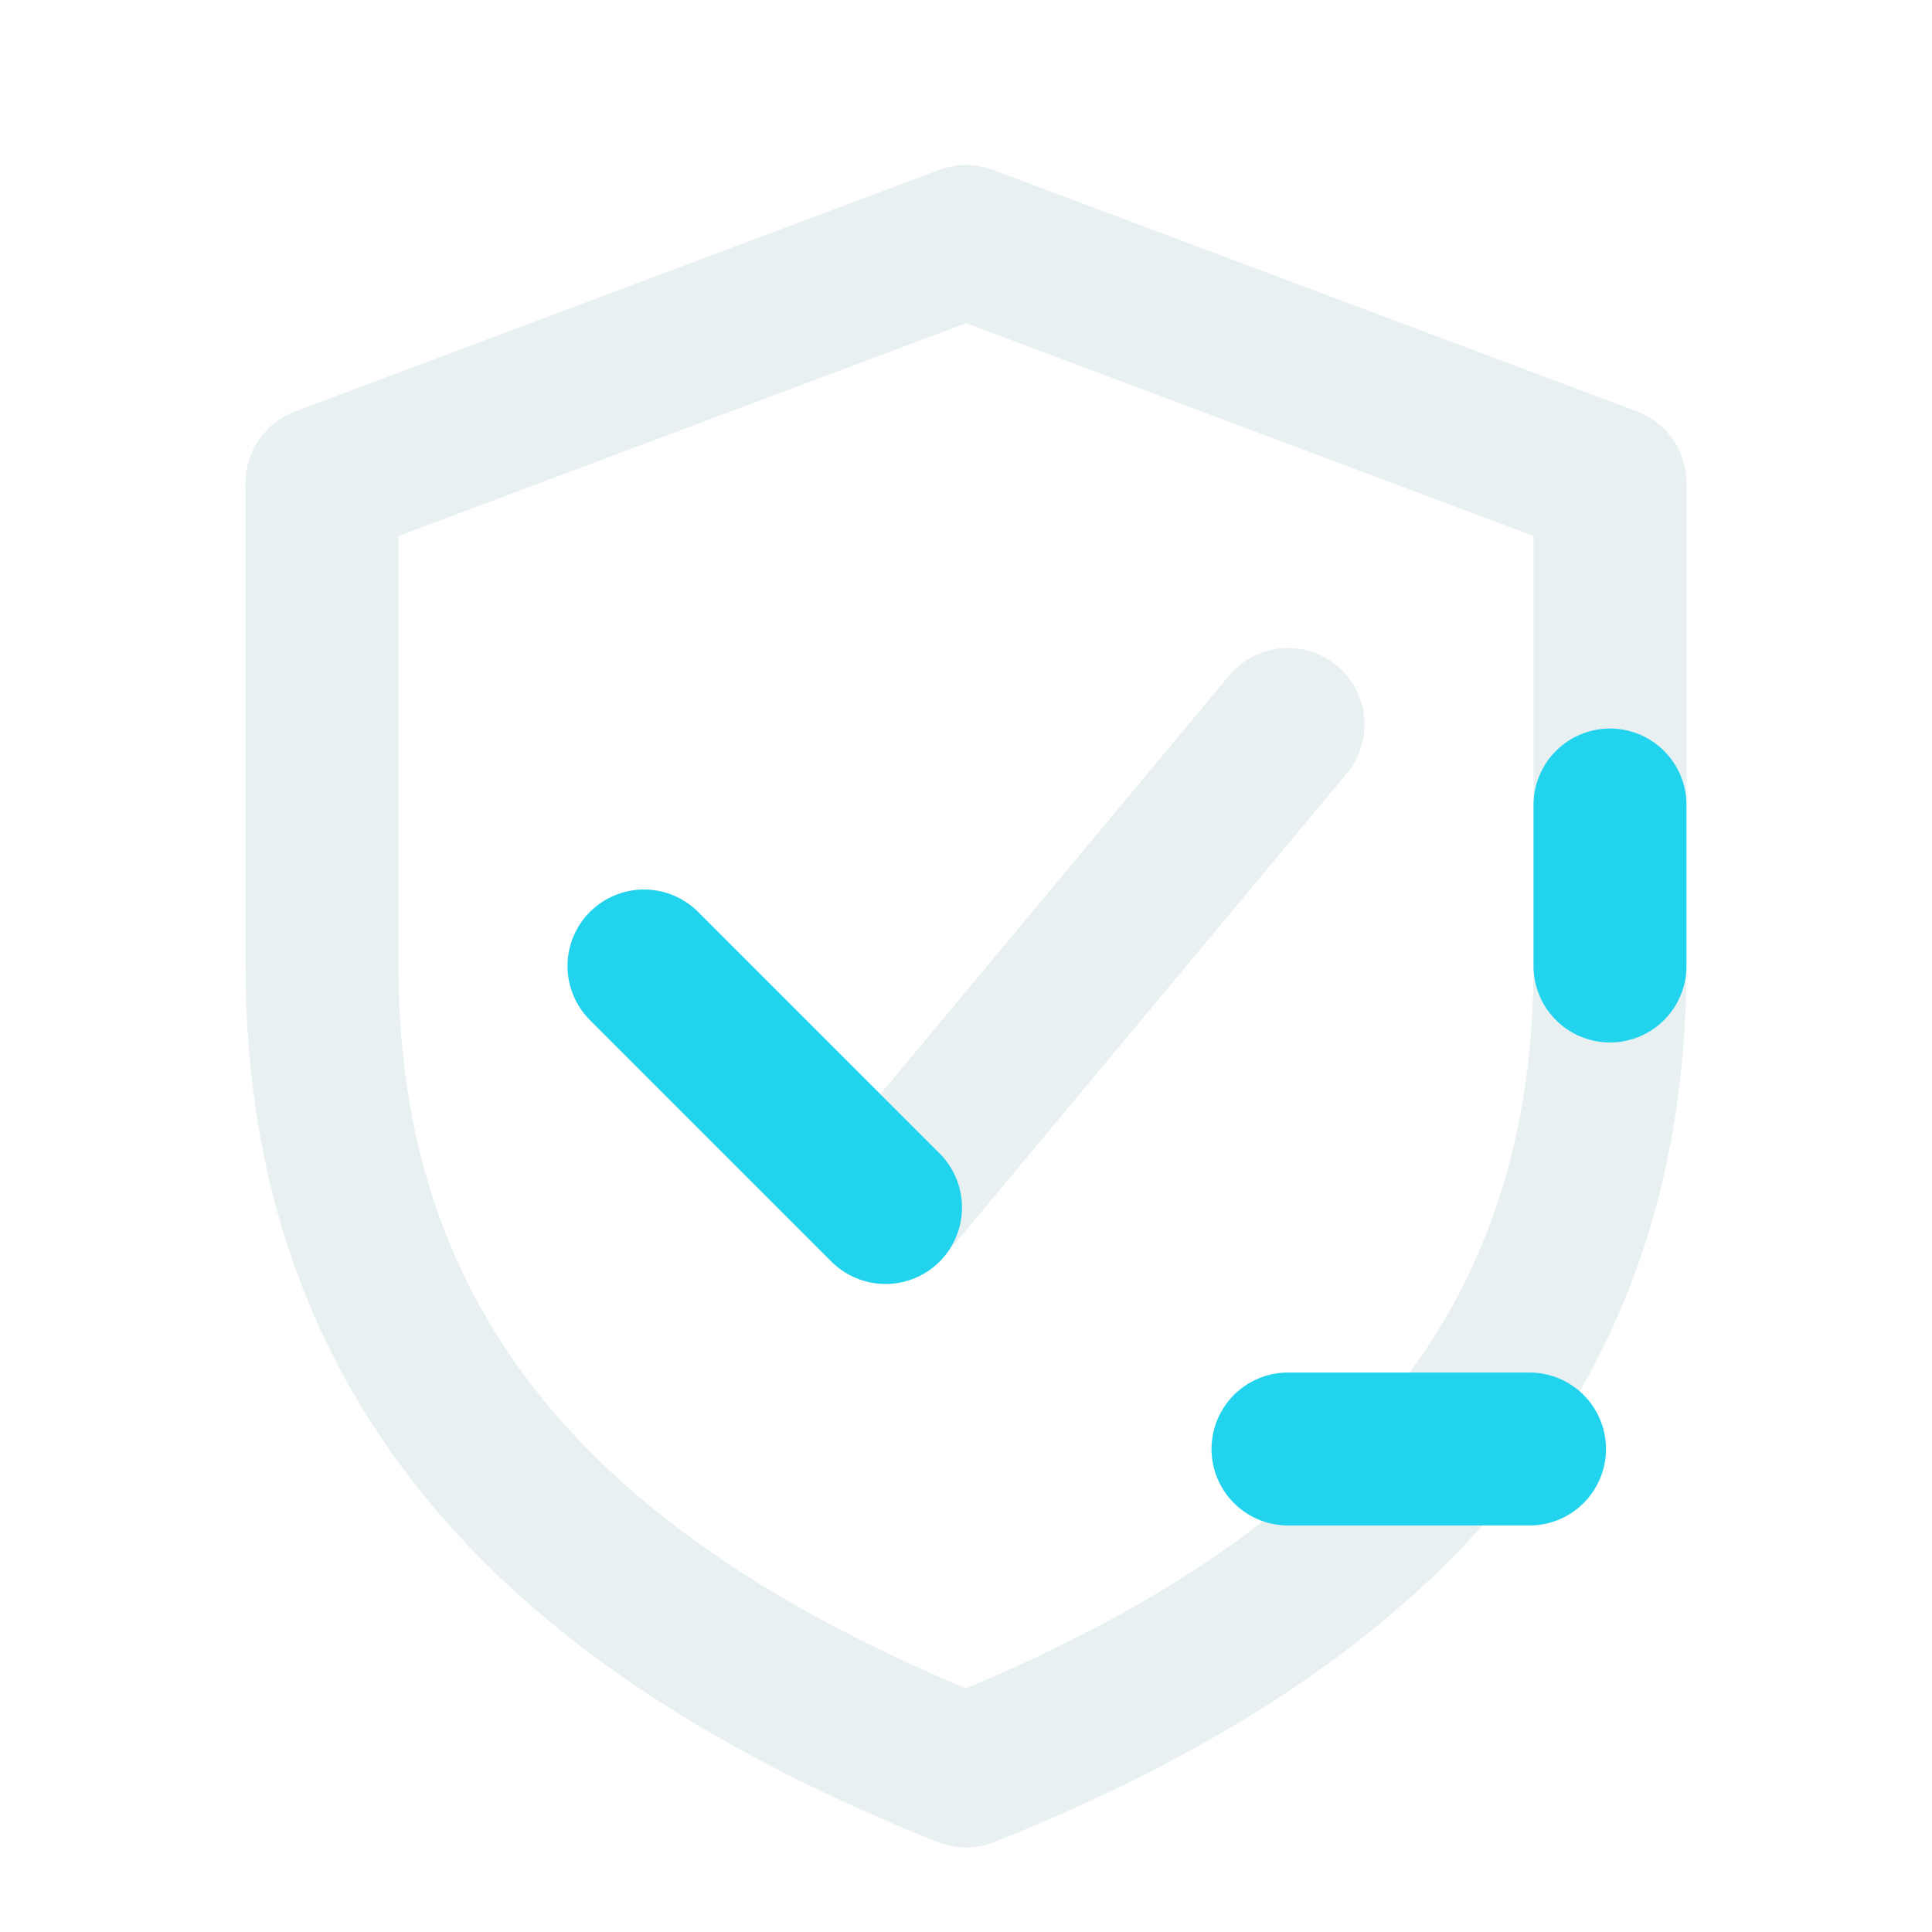
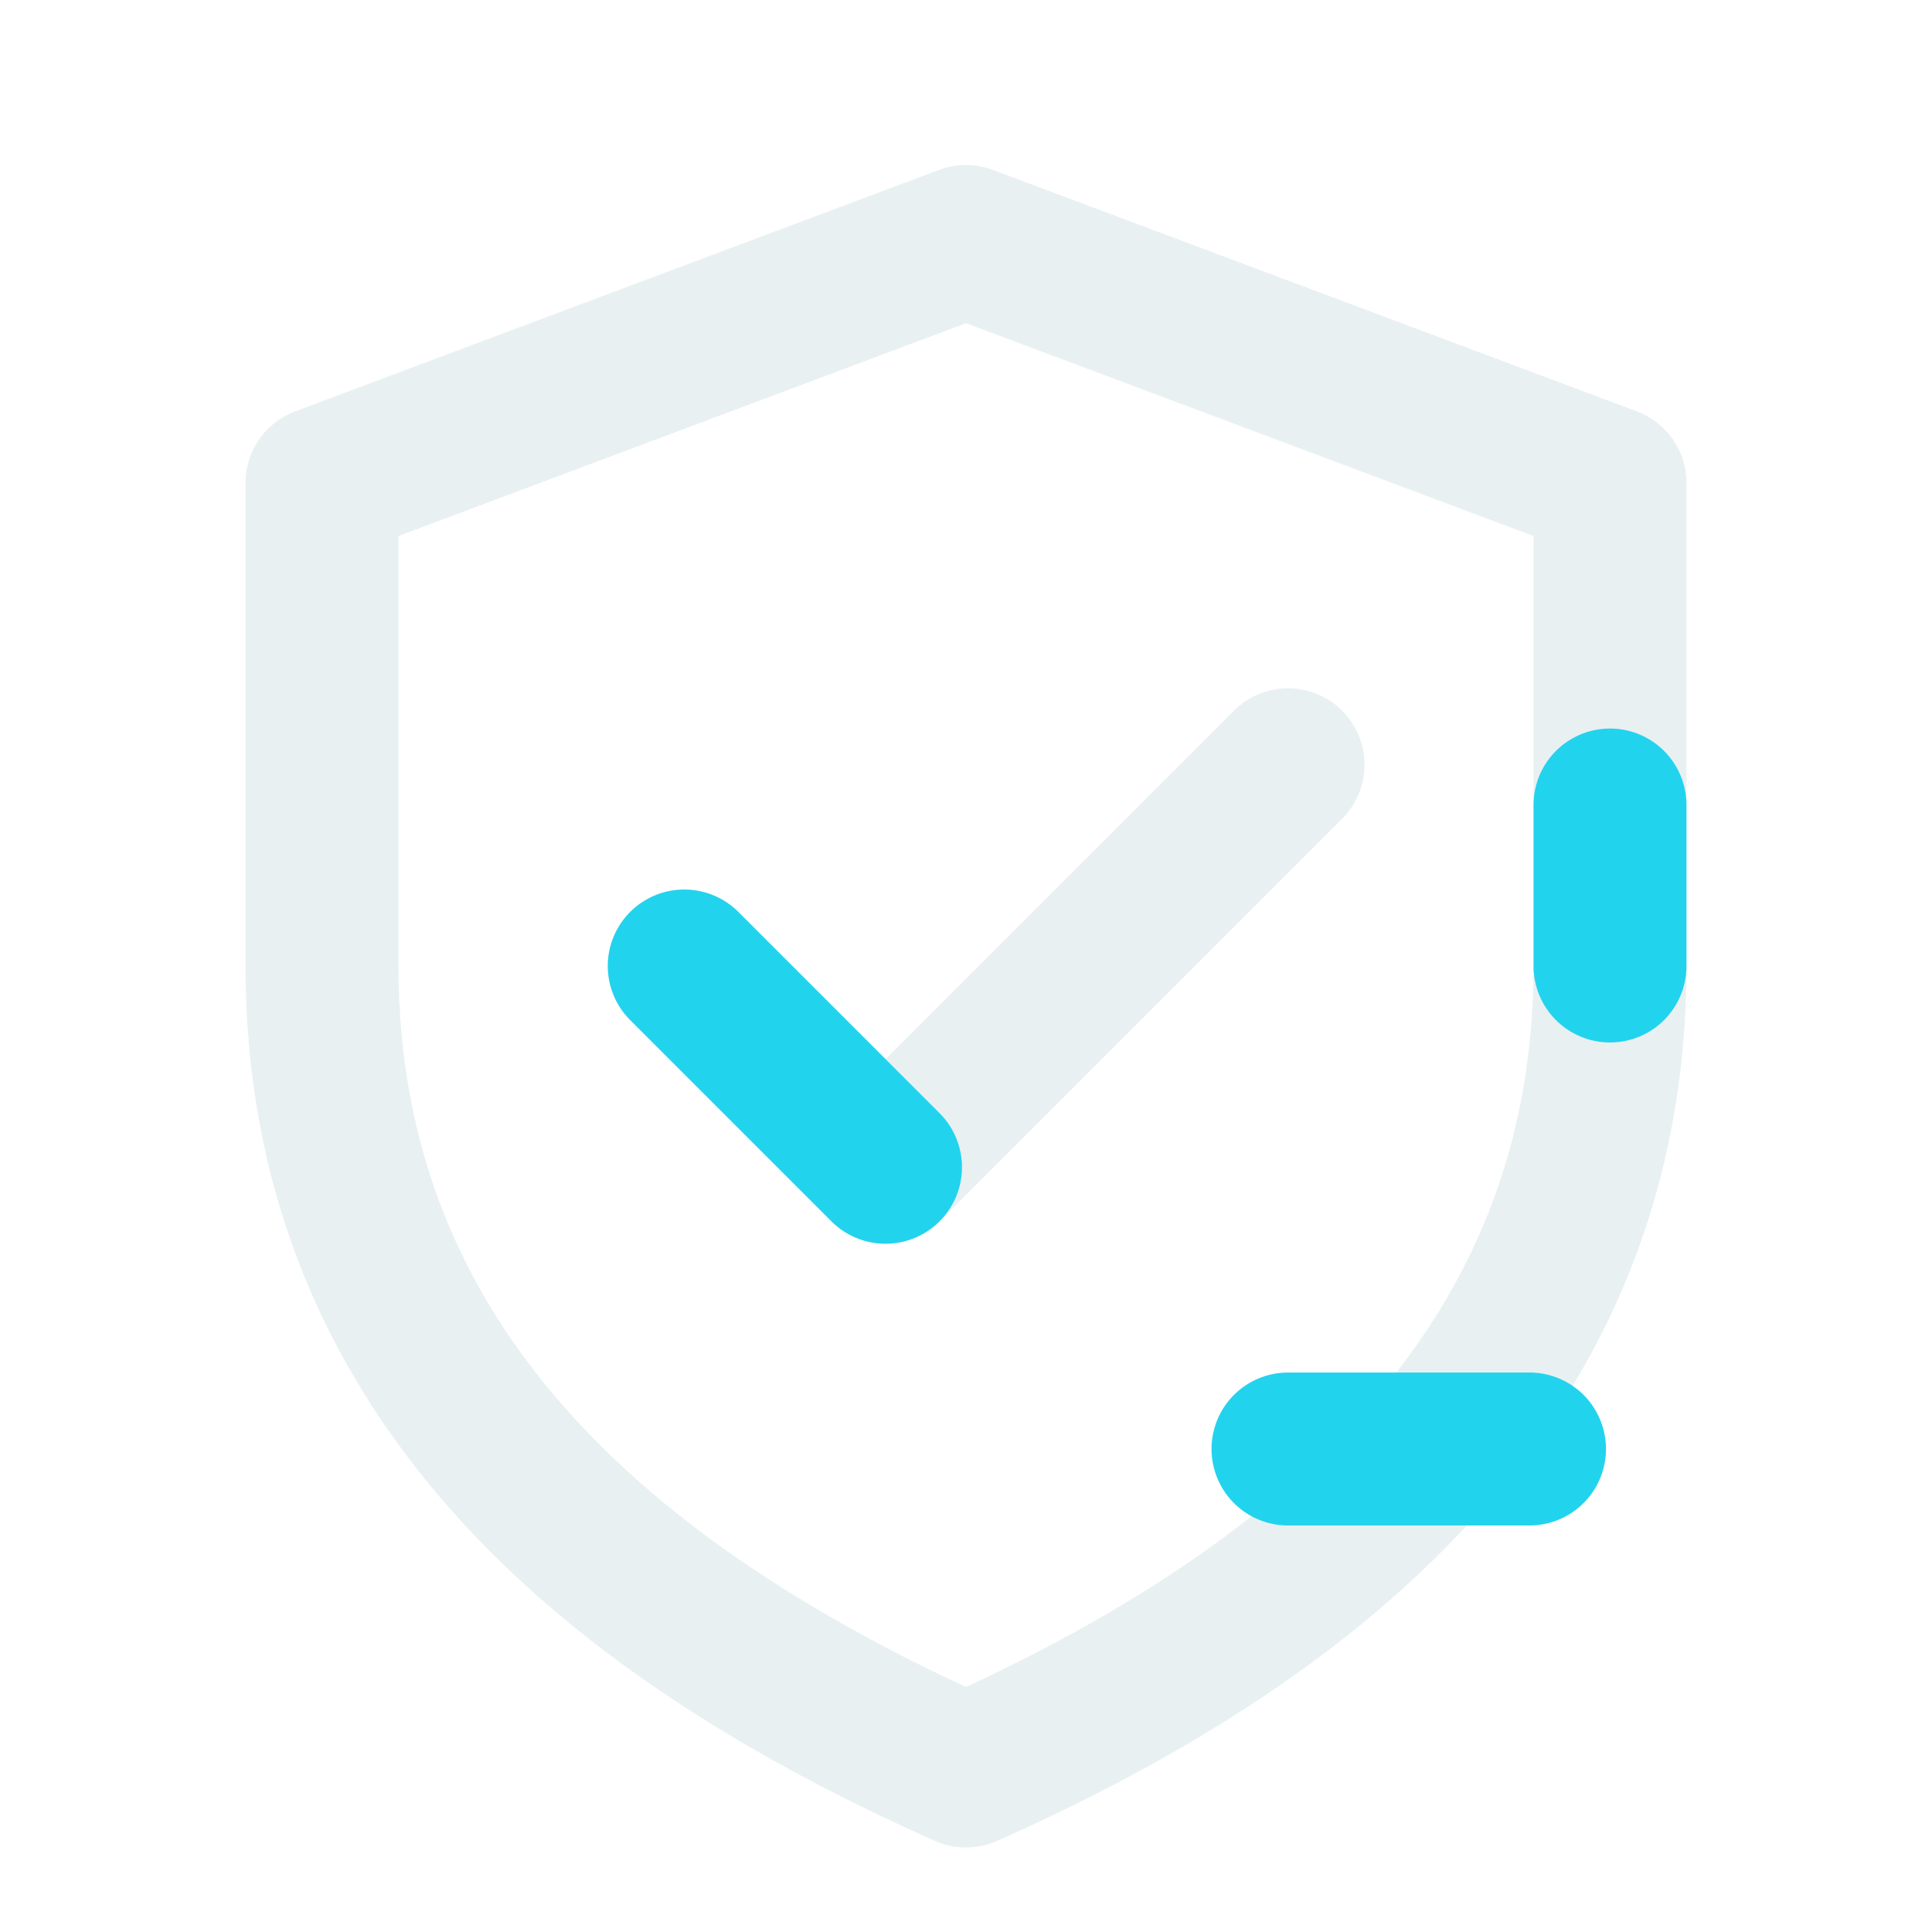
<svg xmlns="http://www.w3.org/2000/svg" width="16" height="16" viewBox="0 0 24 24">
  <style>
    .accent { stroke: #22D3EE; }
    .accent-fill { fill: #22D3EE; stroke: none; }
  </style>
  <g fill="none" stroke="#E8F0F2" stroke-width="1.9" stroke-linecap="round" stroke-linejoin="round">
-     <path d="M12 3l8 3v6c0 5-3 8-8 10-5-2-8-5-8-10V6zM8 12l3 3 5-6" />
-     <path class="accent" d="M8 12l3 3" />
+     <path d="M12 3l8 3v6c0 5-3.5 8-8 10-4.5-2-8-5-8-10V6zM8.5 12l2.5 2.5 5-5" />
+     <path class="accent" d="M8.5 12l2.5 2.5" />
    <path class="accent" d="M16 18h3M20 10v2" />
  </g>
</svg>
